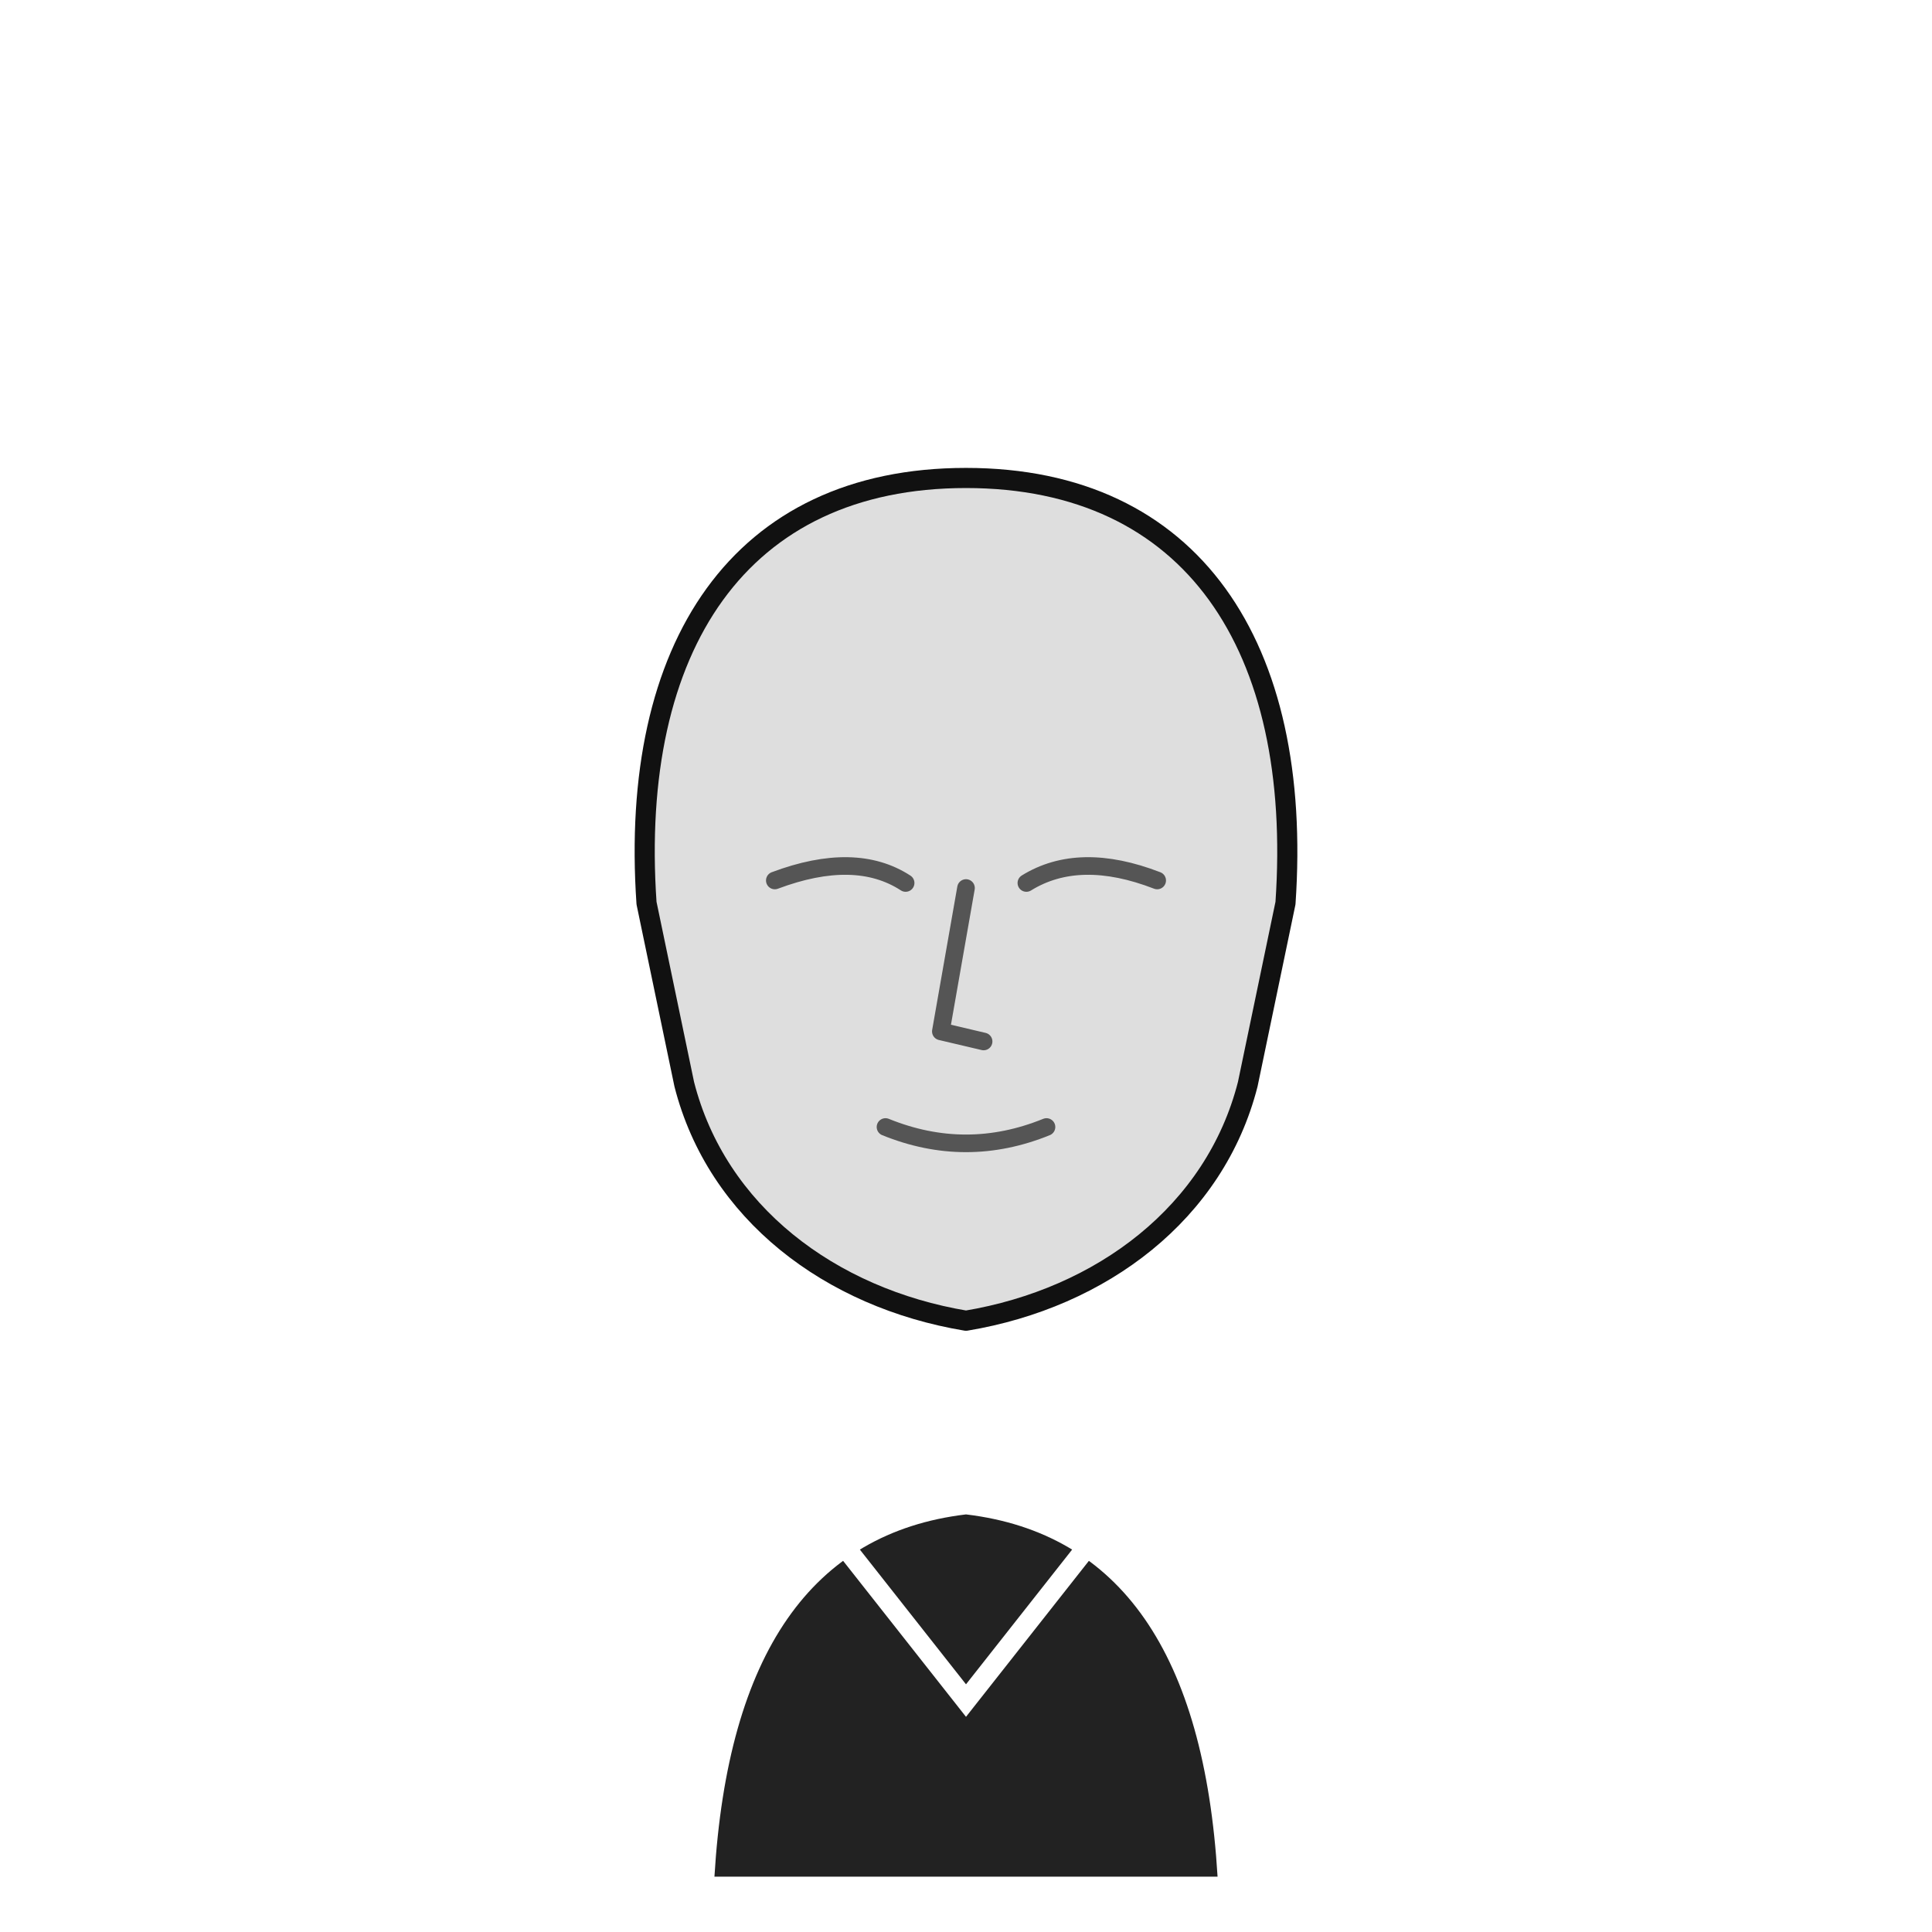
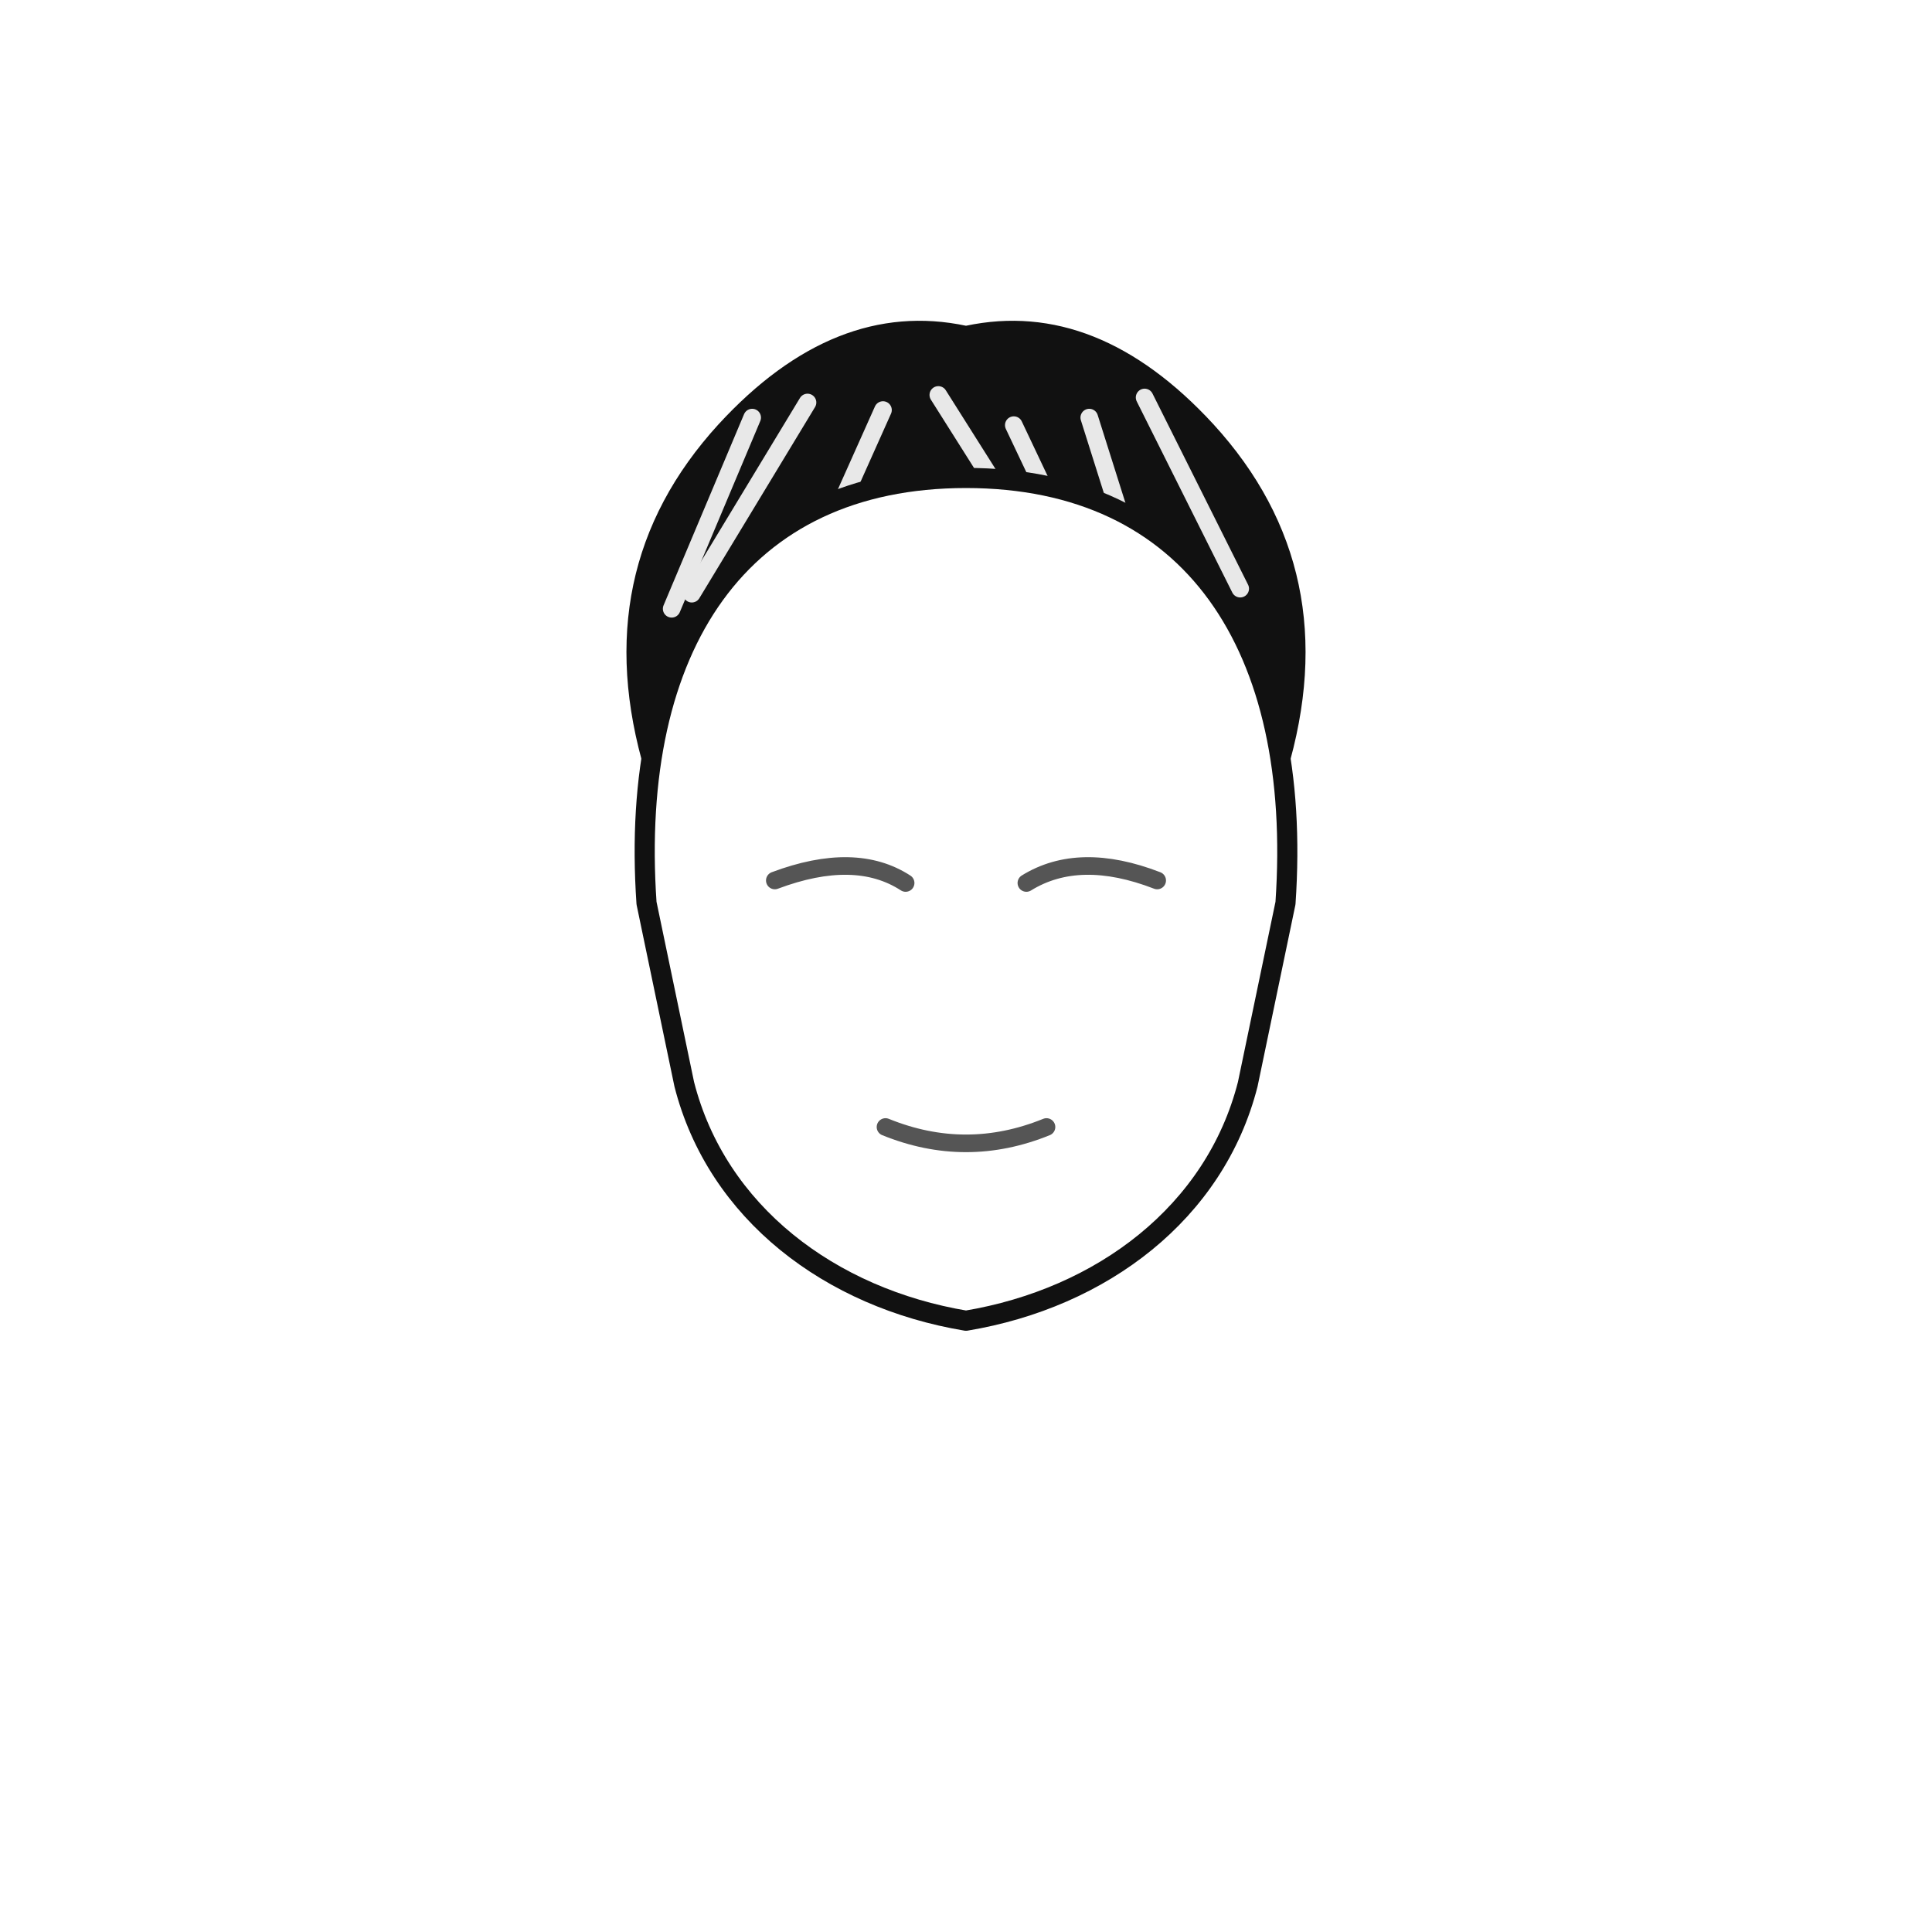
<svg xmlns="http://www.w3.org/2000/svg" width="768" height="768" viewBox="0 0 768 768" role="img" aria-label="medium wavy">
  <rect width="768" height="768" fill="#fff" />
-   <g stroke="#111" stroke-linejoin="round" stroke-linecap="round">M257 307 Q233 227 286 169 Q332 119 384 130 Q436 119 482 169 Q535 227 511 307 Q470 270 454 236 Q420 275 384 273 Q348 275 314 236 Q298 274 257 307Z<path d="M384 190 C294 190 250 257 257 359 L272 431 C285 482 330 516 384 525 C438 516 483 482 496 431 L511 359 C518 257 474 190 384 190Z" fill="#dedede" stroke-width="8" />
-     <path d="M308 350 Q340 338 360 351 M408 351 Q429 338 460 350 M384 353 L374 410 L391 414 M352 448 Q384 461 416 448" fill="none" stroke="#555" stroke-width="7" stroke-linecap="round" />
+   <g stroke="#111" stroke-linejoin="round" stroke-linecap="round">
+     <path d="M257 307 Q233 227 286 169 Q332 119 384 130 Q436 119 482 169 Q535 227 511 307 Q470 270 454 236 Q420 275 384 273 Q348 275 314 236 Q298 274 257 307Z" fill="#111" />
+     <g data-strand-detail="true" fill="none" stroke="#fff" stroke-width="7" stroke-linecap="round" opacity=".9">
+       <path d="M299 166 Q283 204 267 242" />
+       <path d="M321 160 Q298 198 275 236" />
+       <path d="M351 163 Q334 201 317 239" />
+       <path d="M373 157 Q397 195 421 233" />
+       <path d="M403 169 Q421 207 439 245" />
+       <path d="M433 166 Q445 204 457 242" />
+       <path d="M455 158 Q474 196 493 234" />
+     </g>
+     <path d="M384 190 C294 190 250 257 257 359 L272 431 C285 482 330 516 384 525 C438 516 483 482 496 431 L511 359 C518 257 474 190 384 190Z" fill="#fff" stroke-width="8" />
+     <path d="M308 350 Q340 338 360 351 M408 351 Q429 338 460 350 M384 353  M352 448 Q384 461 416 448" fill="none" stroke="#555" stroke-width="7" stroke-linecap="round" />
  </g>
-   <path d="M284 746 Q292 613 384 602 Q476 613 484 746" fill="#222" />
-   <path d="M332 610 L384 676 L436 610" fill="none" stroke="#fff" stroke-width="8" />
</svg>
